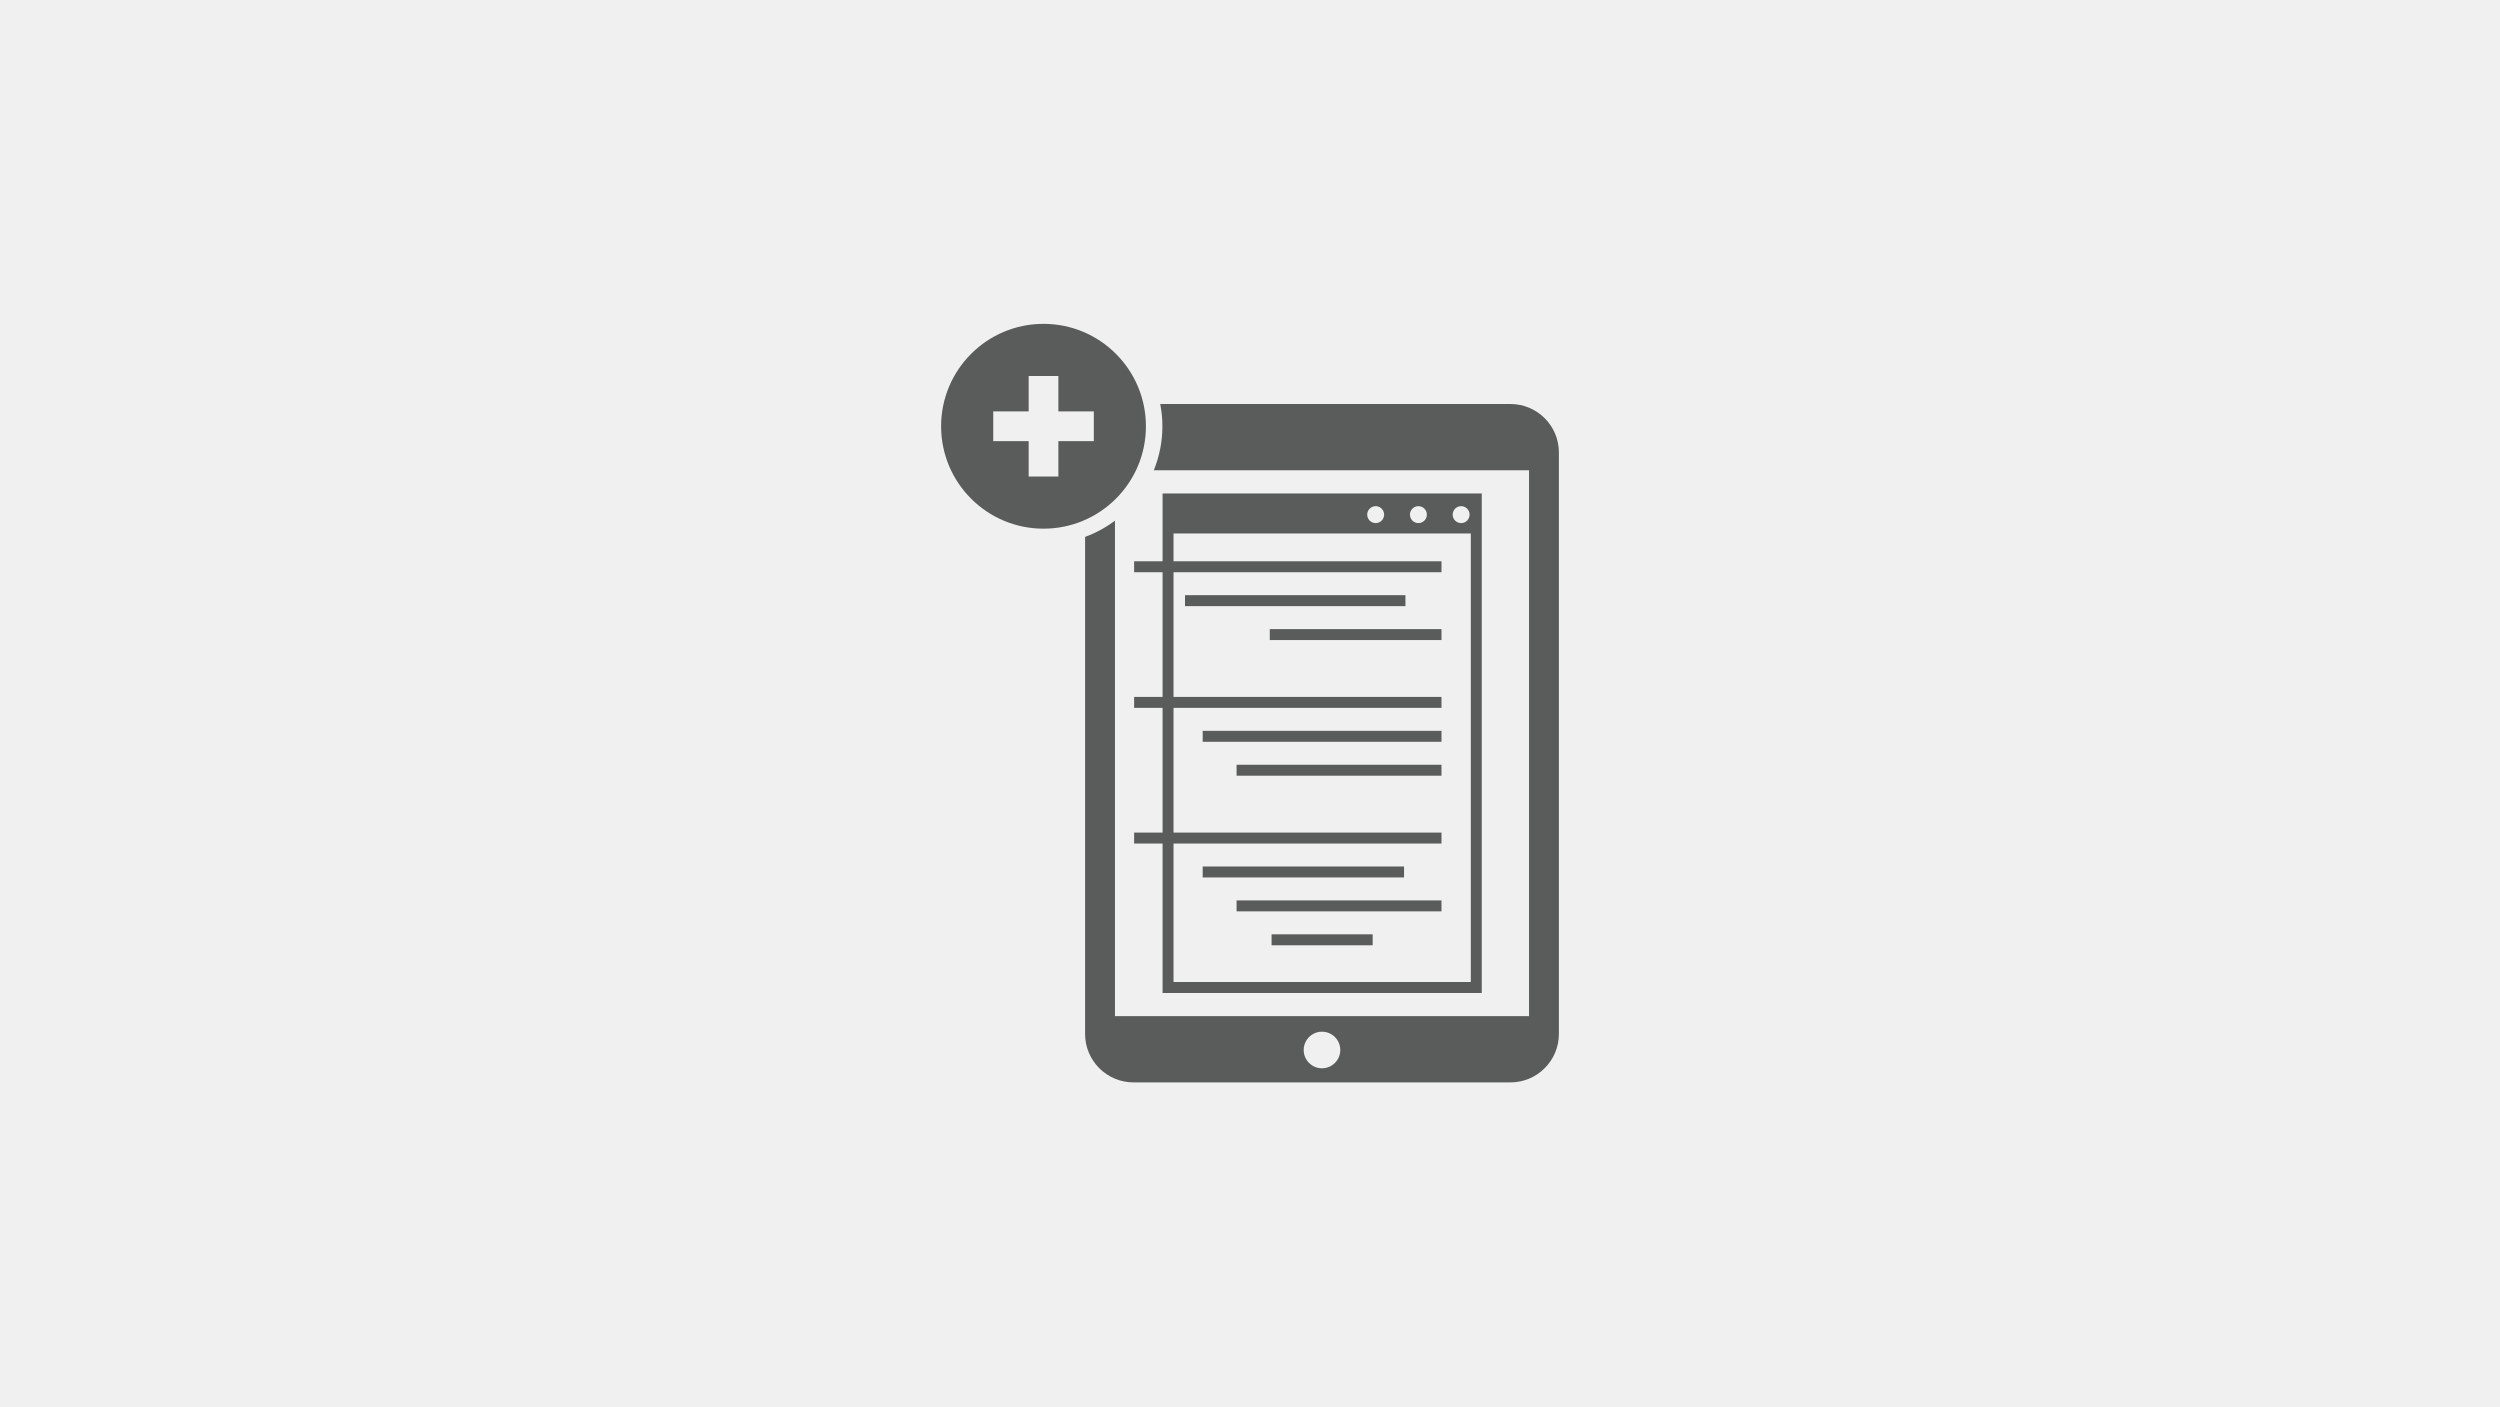
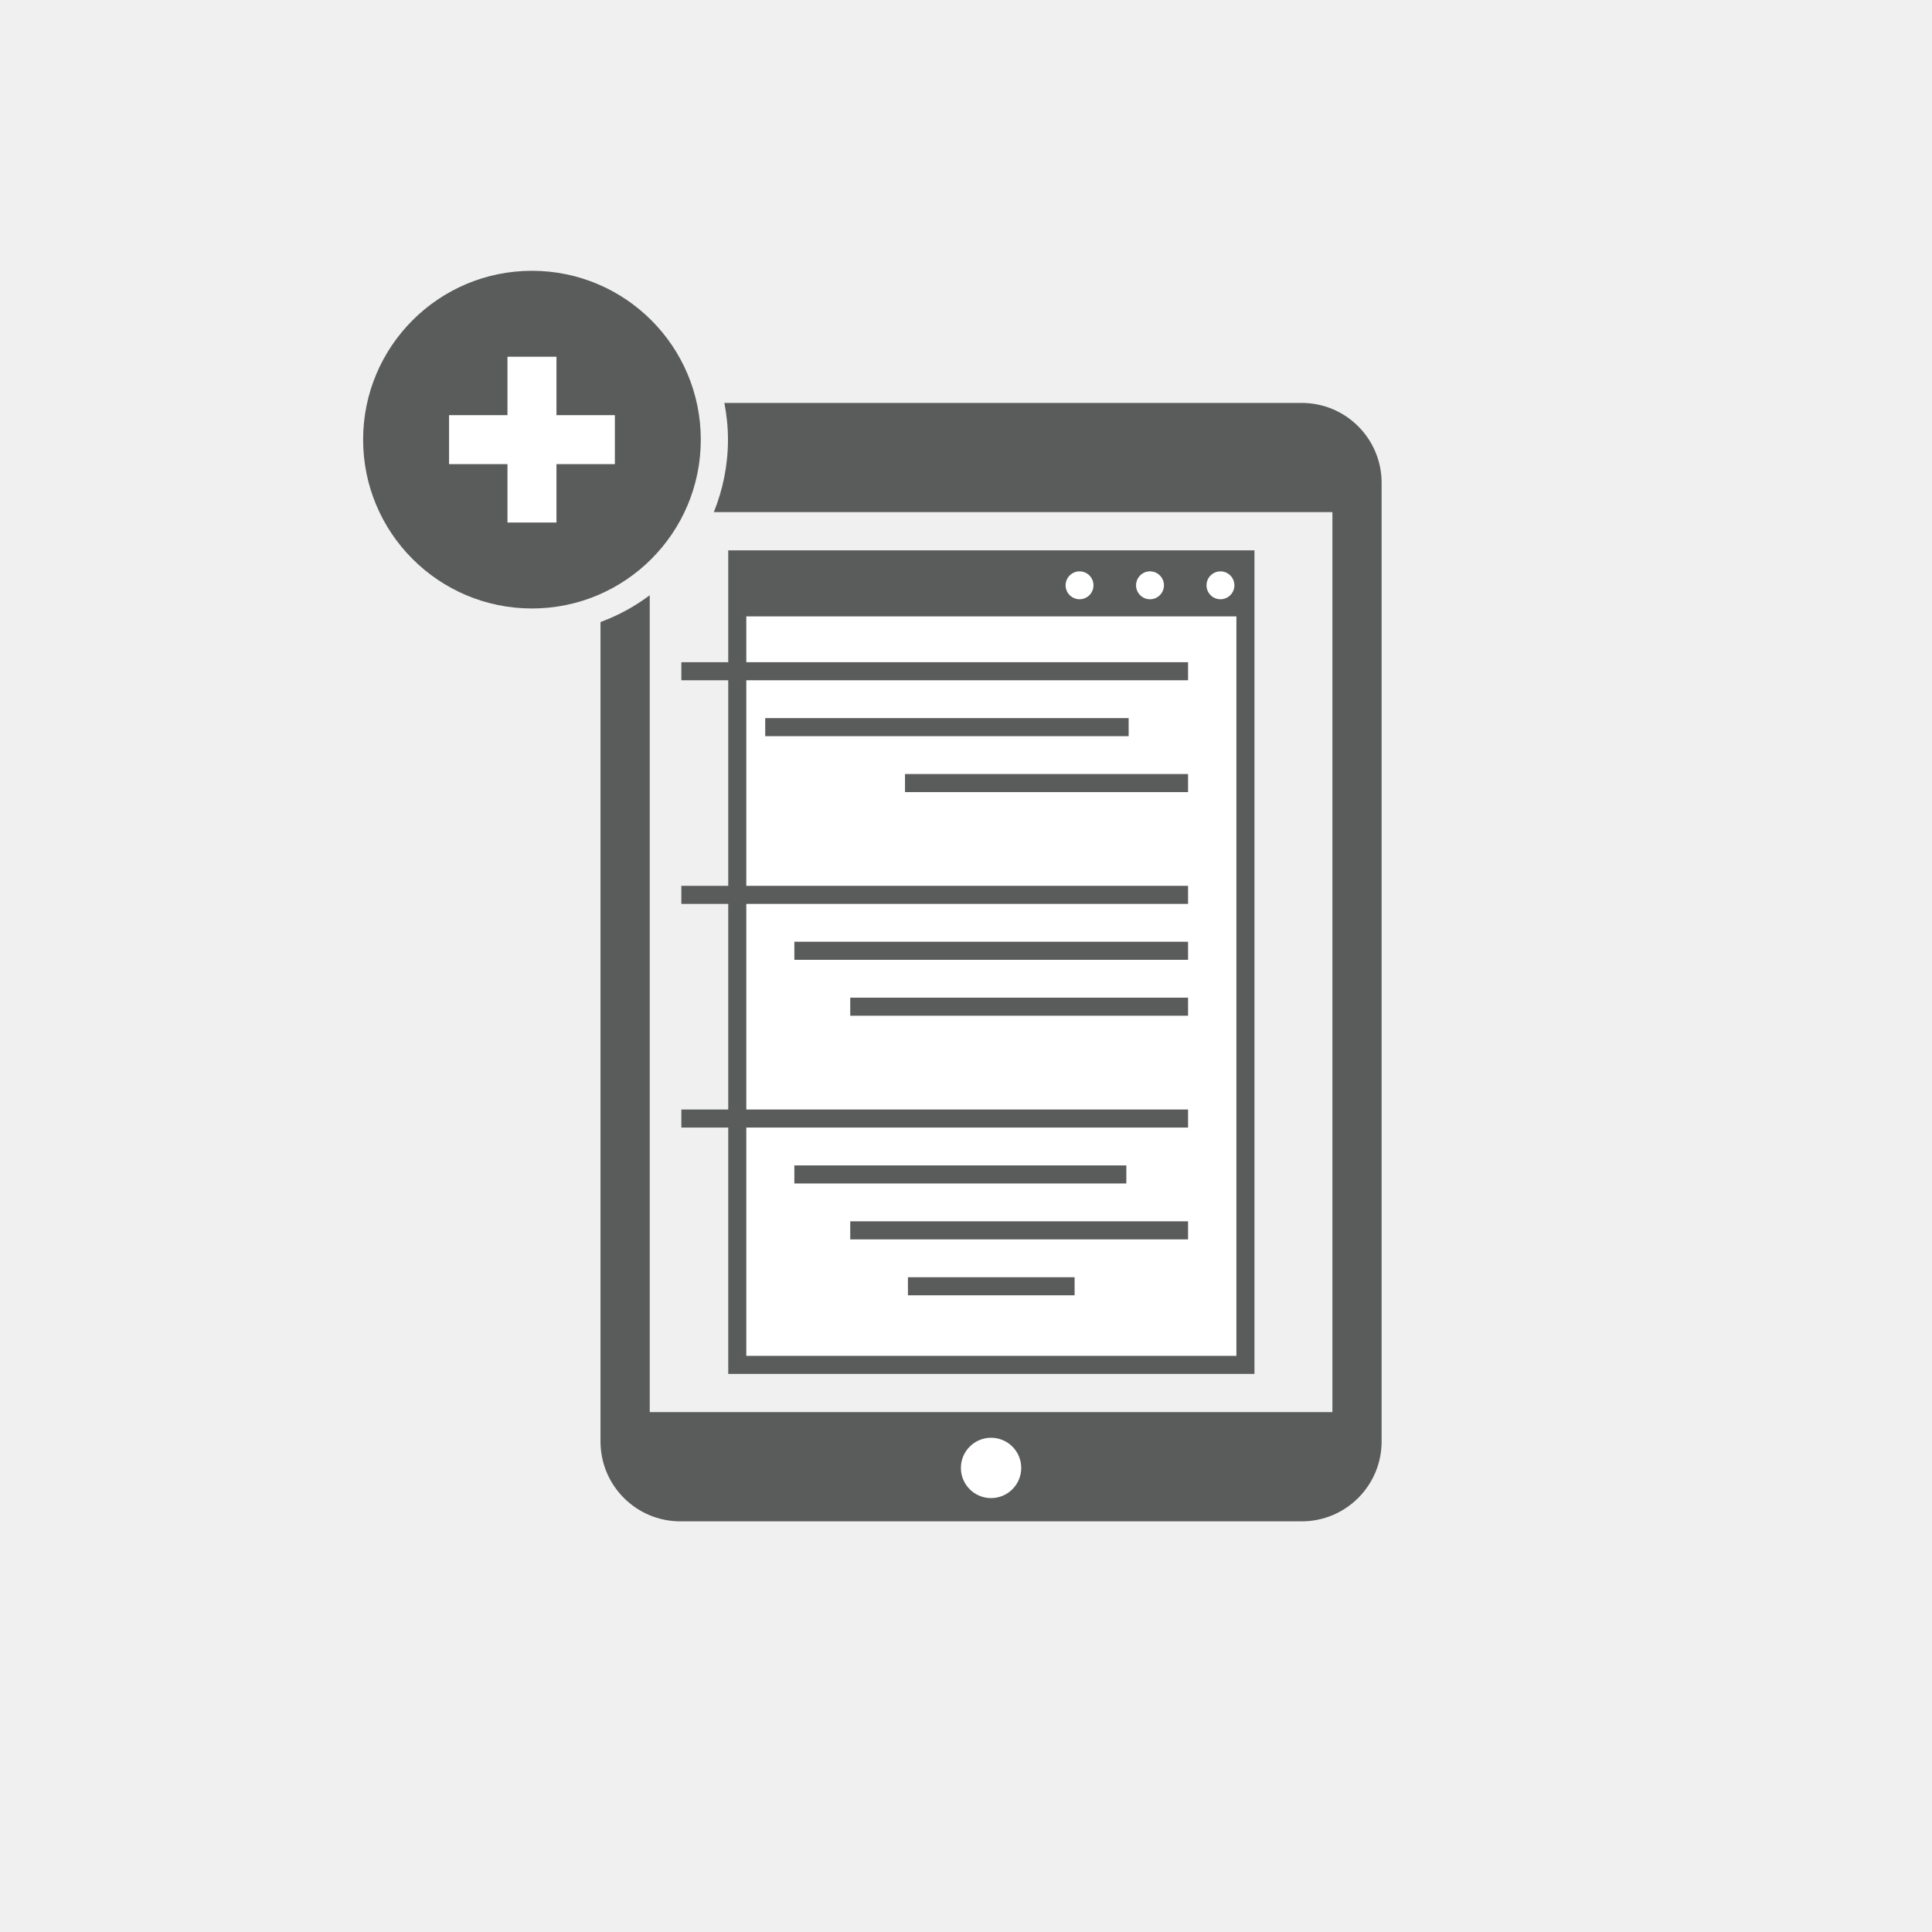
- <svg xmlns="http://www.w3.org/2000/svg" version="1.1" id="Layer_1" x="0px" y="0px" width="1920px" height="1080px" viewBox="0 0 1920 1080" enable-background="new 0 0 1920 1080" xml:space="preserve">
-   <g>
-     <g>
-       <path fill="#5A5B5B" d="M1135.775,378.958H892.857v30.744v352.898h245.133V378.958H1135.775z M1122.146,388.731     c3.586,0,6.498,2.918,6.498,6.504c0,3.592-2.912,6.498-6.498,6.498s-6.492-2.906-6.492-6.498     C1115.654,391.649,1118.561,388.731,1122.146,388.731z M1089.328,388.731c3.586,0,6.498,2.918,6.498,6.504     c0,3.592-2.912,6.498-6.498,6.498s-6.498-2.906-6.498-6.498C1082.83,391.649,1085.742,388.731,1089.328,388.731z      M1056.51,388.731c3.586,0,6.492,2.918,6.492,6.504c0,3.592-2.906,6.498-6.492,6.498s-6.492-2.906-6.492-6.498     C1050.018,391.649,1052.924,388.731,1056.51,388.731z M1129.576,754.187H901.266V409.702h228.311V754.187z" />
-       <rect x="871.014" y="431.054" fill="#5A5B5B" width="236.045" height="8.414" />
-       <rect x="910.084" y="457.099" fill="#5A5B5B" width="169.301" height="8.414" />
-       <rect x="975.199" y="483.149" fill="#5A5B5B" width="131.859" height="8.414" />
-       <rect x="871.014" y="535.233" fill="#5A5B5B" width="236.045" height="8.414" />
-       <rect x="923.654" y="561.278" fill="#5A5B5B" width="183.404" height="8.414" />
-       <rect x="949.693" y="587.329" fill="#5A5B5B" width="157.365" height="8.414" />
-       <rect x="871.014" y="639.425" fill="#5A5B5B" width="236.045" height="8.414" />
-       <rect x="923.654" y="665.47" fill="#5A5B5B" width="154.652" height="8.414" />
-       <rect x="949.693" y="691.515" fill="#5A5B5B" width="157.365" height="8.414" />
-       <rect x="976.564" y="717.565" fill="#5A5B5B" width="77.643" height="8.414" />
-       <g>
-         <path fill="#5A5B5B" d="M1160.01,310.274H891.053c1.066,5.549,1.676,11.256,1.676,17.109c0,11.936-2.379,23.314-6.592,33.762      h288.158v419.256H856.283V399.864c-6.949,5.209-14.648,9.422-22.934,12.48v381.721c0,20.549,16.652,37.213,37.219,37.213      h289.441c20.549,0,37.219-16.664,37.219-37.213V347.487C1197.229,326.938,1180.559,310.274,1160.01,310.274z M1015.289,820.444      c-7.758,0-14.051-6.293-14.051-14.045c0-7.764,6.293-14.057,14.051-14.057s14.051,6.293,14.051,14.057      C1029.34,814.151,1023.047,820.444,1015.289,820.444z" />
-       </g>
-       <path fill="#5A5B5B" d="M801.428,248.722c-43.441,0-78.656,35.221-78.656,78.662c0,43.43,35.215,78.639,78.656,78.639     c43.43,0,78.645-35.209,78.645-78.639C880.072,283.942,844.857,248.722,801.428,248.722z M840.041,338.786h-27.205v27.205     h-22.822v-27.205h-27.211V315.97h27.211v-27.217h22.822v27.217h27.205V338.786z" />
-     </g>
-   </g>
+ <svg xmlns="http://www.w3.org/2000/svg" version="1.1" x="0px" y="0px" width="300px" height="300px" viewBox="0 0 300 300" enable-background="new 0 0 300 300" xml:space="preserve">
+   <defs>
+ </defs>
+   <rect fill="none" width="300" height="300" />
+   <rect x="145.141" y="219.909" fill="#FFFFFF" width="21.724" height="15.325" />
+   <rect x="115.884" y="95.709" fill="#FFFFFF" width="76.104" height="114.828" />
+   <rect x="115.884" y="95.709" fill="#FFFFFF" width="76.104" height="114.828" />
+   <path fill="#5A5B5B" d="M194.054,85.461h-80.973v10.248v117.633h81.711V85.461H194.054z M115.884,210.537V95.709h76.104v114.828  H115.884z" />
+   <circle fill="#FFFFFF" cx="189.512" cy="90.887" r="2.165" />
+   <circle fill="#FFFFFF" cx="178.571" cy="90.887" r="2.166" />
+   <circle fill="#FFFFFF" cx="167.632" cy="90.887" r="2.164" />
+   <rect x="105.8" y="102.826" fill="#5A5B5B" width="78.682" height="2.805" />
+   <rect x="118.823" y="111.508" fill="#5A5B5B" width="56.434" height="2.805" />
+   <rect x="140.528" y="120.191" fill="#5A5B5B" width="43.953" height="2.805" />
+   <rect x="105.8" y="137.553" fill="#5A5B5B" width="78.682" height="2.805" />
+   <rect x="123.347" y="146.234" fill="#5A5B5B" width="61.135" height="2.805" />
+   <rect x="132.026" y="154.918" fill="#5A5B5B" width="52.455" height="2.805" />
+   <rect x="105.8" y="172.283" fill="#5A5B5B" width="78.682" height="2.805" />
+   <rect x="123.347" y="180.965" fill="#5A5B5B" width="51.551" height="2.805" />
+   <rect x="132.026" y="189.646" fill="#5A5B5B" width="52.455" height="2.805" />
+   <rect x="140.983" y="198.33" fill="#5A5B5B" width="25.881" height="2.805" />
+   <path fill="#5A5B5B" d="M202.132,62.566h-89.652c0.355,1.85,0.559,3.752,0.559,5.703c0,3.979-0.793,7.771-2.197,11.254h96.053  v139.752H100.89V92.43c-2.316,1.736-4.883,3.141-7.645,4.16v127.24c0,6.85,5.551,12.404,12.406,12.404h96.48  c6.85,0,12.406-5.555,12.406-12.404V74.971C214.538,68.121,208.981,62.566,202.132,62.566z M153.892,232.623  c-2.586,0-4.684-2.098-4.684-4.682c0-2.588,2.098-4.686,4.684-4.686s4.684,2.098,4.684,4.686  C158.575,230.525,156.478,232.623,153.892,232.623z" />
+   <path fill="#5A5B5B" d="M108.819,68.27c0,14.477-11.738,26.213-26.215,26.213c-14.48,0-26.219-11.736-26.219-26.213  c0-14.48,11.738-26.221,26.219-26.221C97.081,42.049,108.819,53.789,108.819,68.27" />
+   <polygon fill="#FFFFFF" points="95.476,64.465 86.407,64.465 86.407,55.393 78.8,55.393 78.8,64.465 69.729,64.465 69.729,72.07   78.8,72.07 78.8,81.139 86.407,81.139 86.407,72.07 95.476,72.07 " />
</svg>
